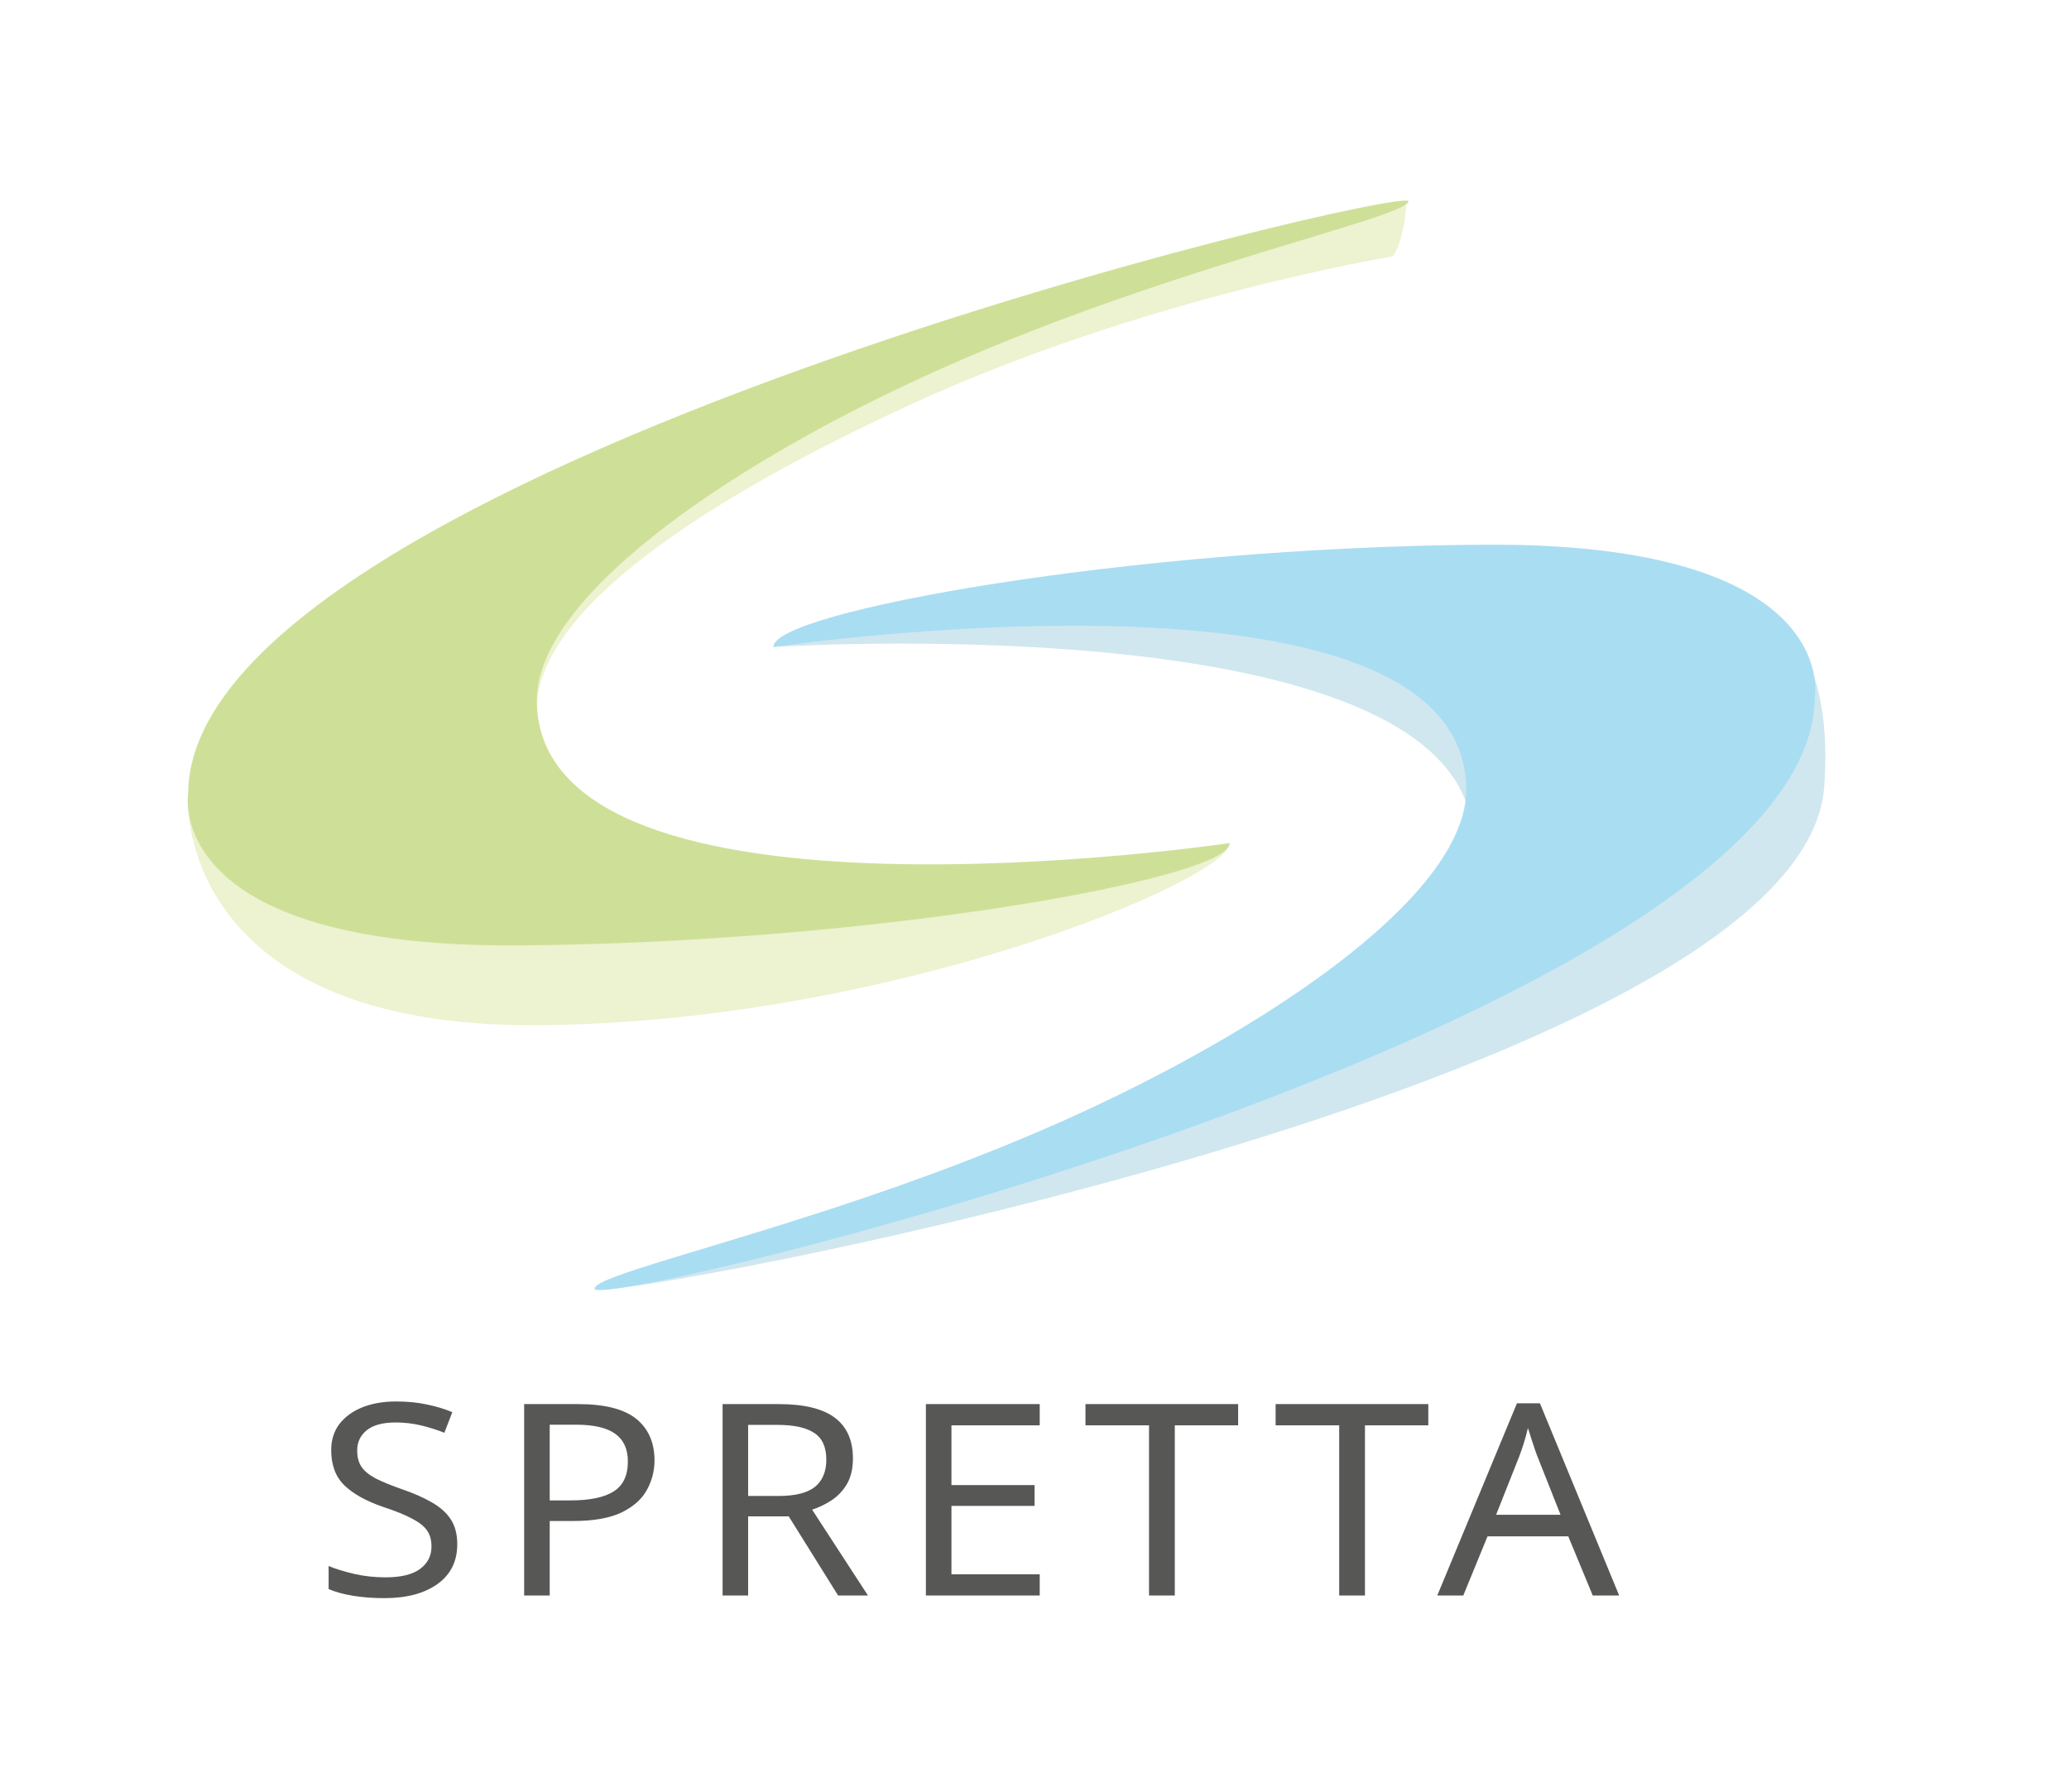
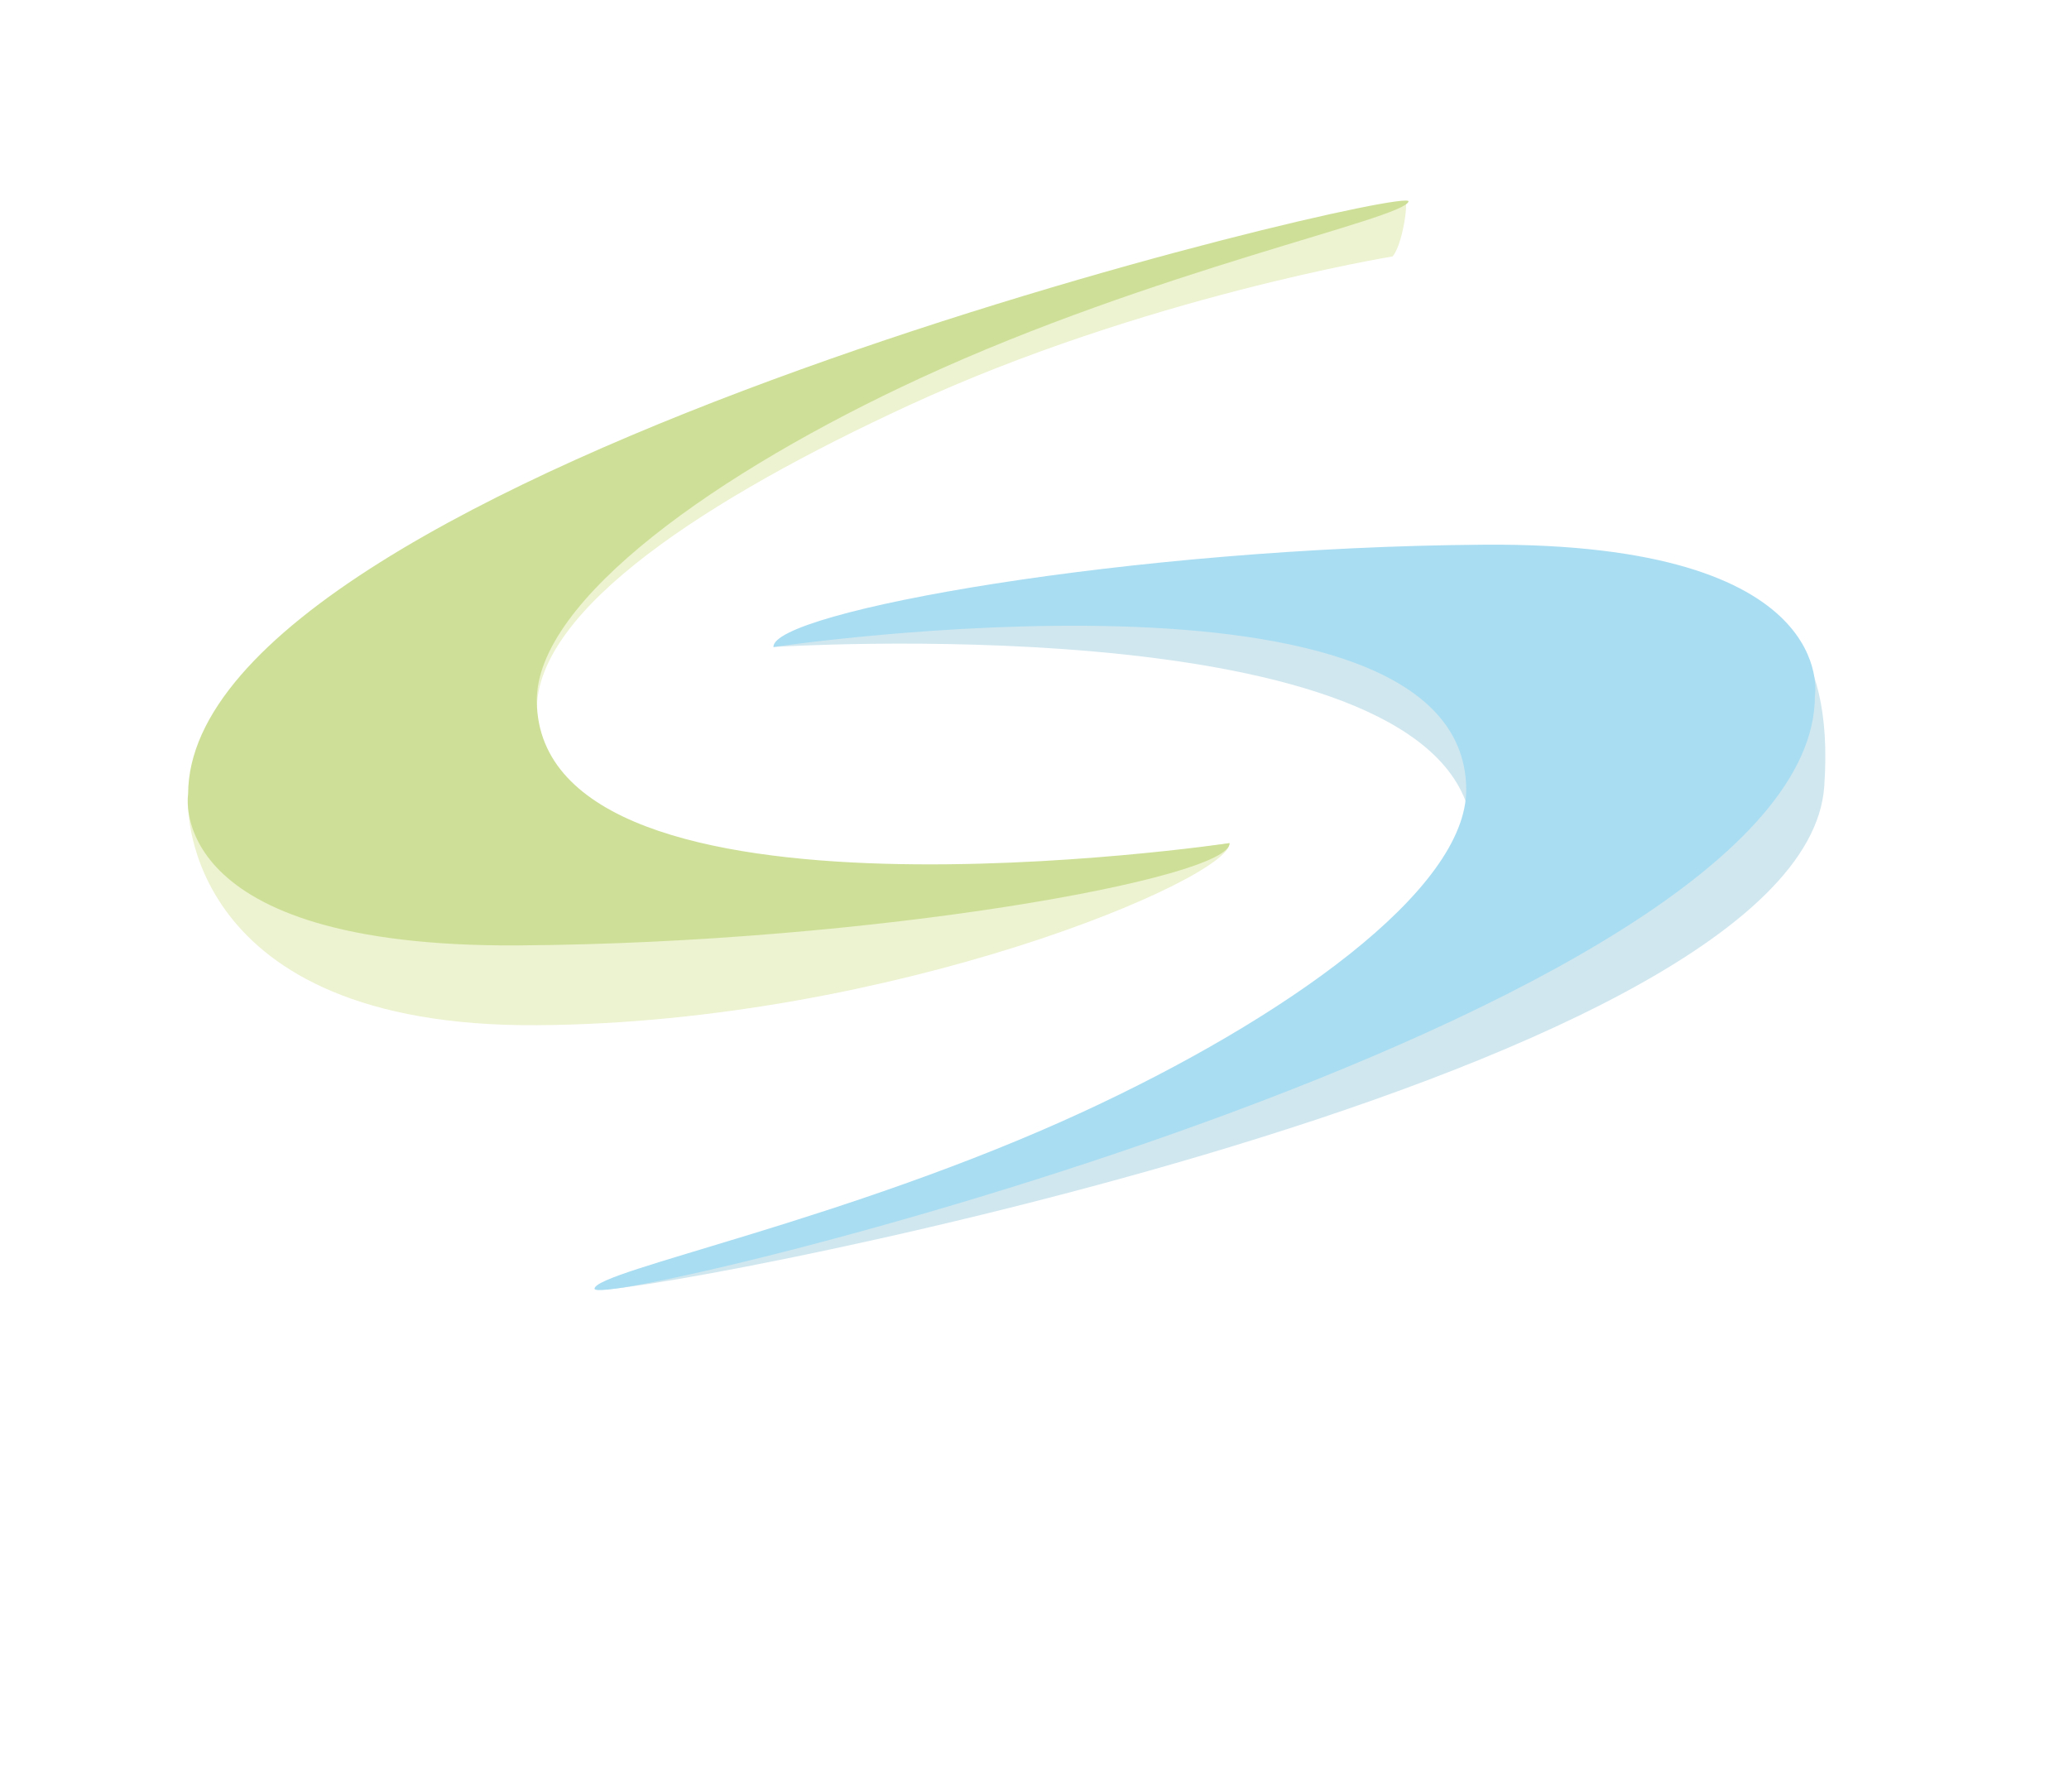
<svg xmlns="http://www.w3.org/2000/svg" version="1.1" id="Layer_1" x="0px" y="0px" width="160.127px" height="138.608px" viewBox="0 0 160.127 138.608" enable-background="new 0 0 160.127 138.608" xml:space="preserve">
  <g>
    <path fill="#D0E7EF" d="M59.865,50.066c0,0,48.517-3.118,53.673,12.234c2.508,7.463-14.402,21.125-30.703,26.147   c-19.09,5.88-37.201,10.222-36.734,11.312c0.467,1.092,93.465-15.87,95.084-38.898c1.619-23.028-20.51-13.853-22.85-15.113   C94.626,44.311,60.046,47.367,59.865,50.066z" />
    <path fill="#A9DDF2" d="M59.865,50.066c0,0,53.413-7.915,53.612,10.974c0.084,7.873-14.197,17.859-29.684,25.007   c-18.137,8.37-37.702,12.286-37.781,13.673c-0.107,1.868,94.451-20.869,94.451-45.876c0,0,1.979-11.874-25.547-11.694   C87.392,42.33,59.685,47.367,59.865,50.066z" />
    <path fill="#EDF2D0" d="M95.157,65.242c0,0-53.414,8.634-53.612-10.255c-0.083-7.873,13.327-16.483,28.815-23.631   c18.135-8.371,37.42-11.514,37.42-11.514c0.775-0.916,1.23-4.254,0.959-4.197c-13.812,2.92-94.181,24.035-94.181,46.539   c0,0-0.51,17.328,27.016,17.148C69.101,79.151,95.337,67.94,95.157,65.242z" />
    <path fill="#CEE098" d="M95.157,65.242c0,0-53.414,7.915-53.612-10.975c-0.083-7.873,14.196-17.859,29.685-25.007   c18.137-8.371,37.443-12.325,37.781-13.673c0.359-1.439-94.452,20.869-94.452,45.876c0,0-1.979,11.875,25.548,11.694   C67.632,72.978,95.337,67.94,95.157,65.242z" />
  </g>
-   <text transform="matrix(1.0637 0 0 1 24.3032 123.4653)" fill="#575756" font-family="'Sansation-Light'" font-size="20.757" letter-spacing="1.88">SPRETTA</text>
</svg>
